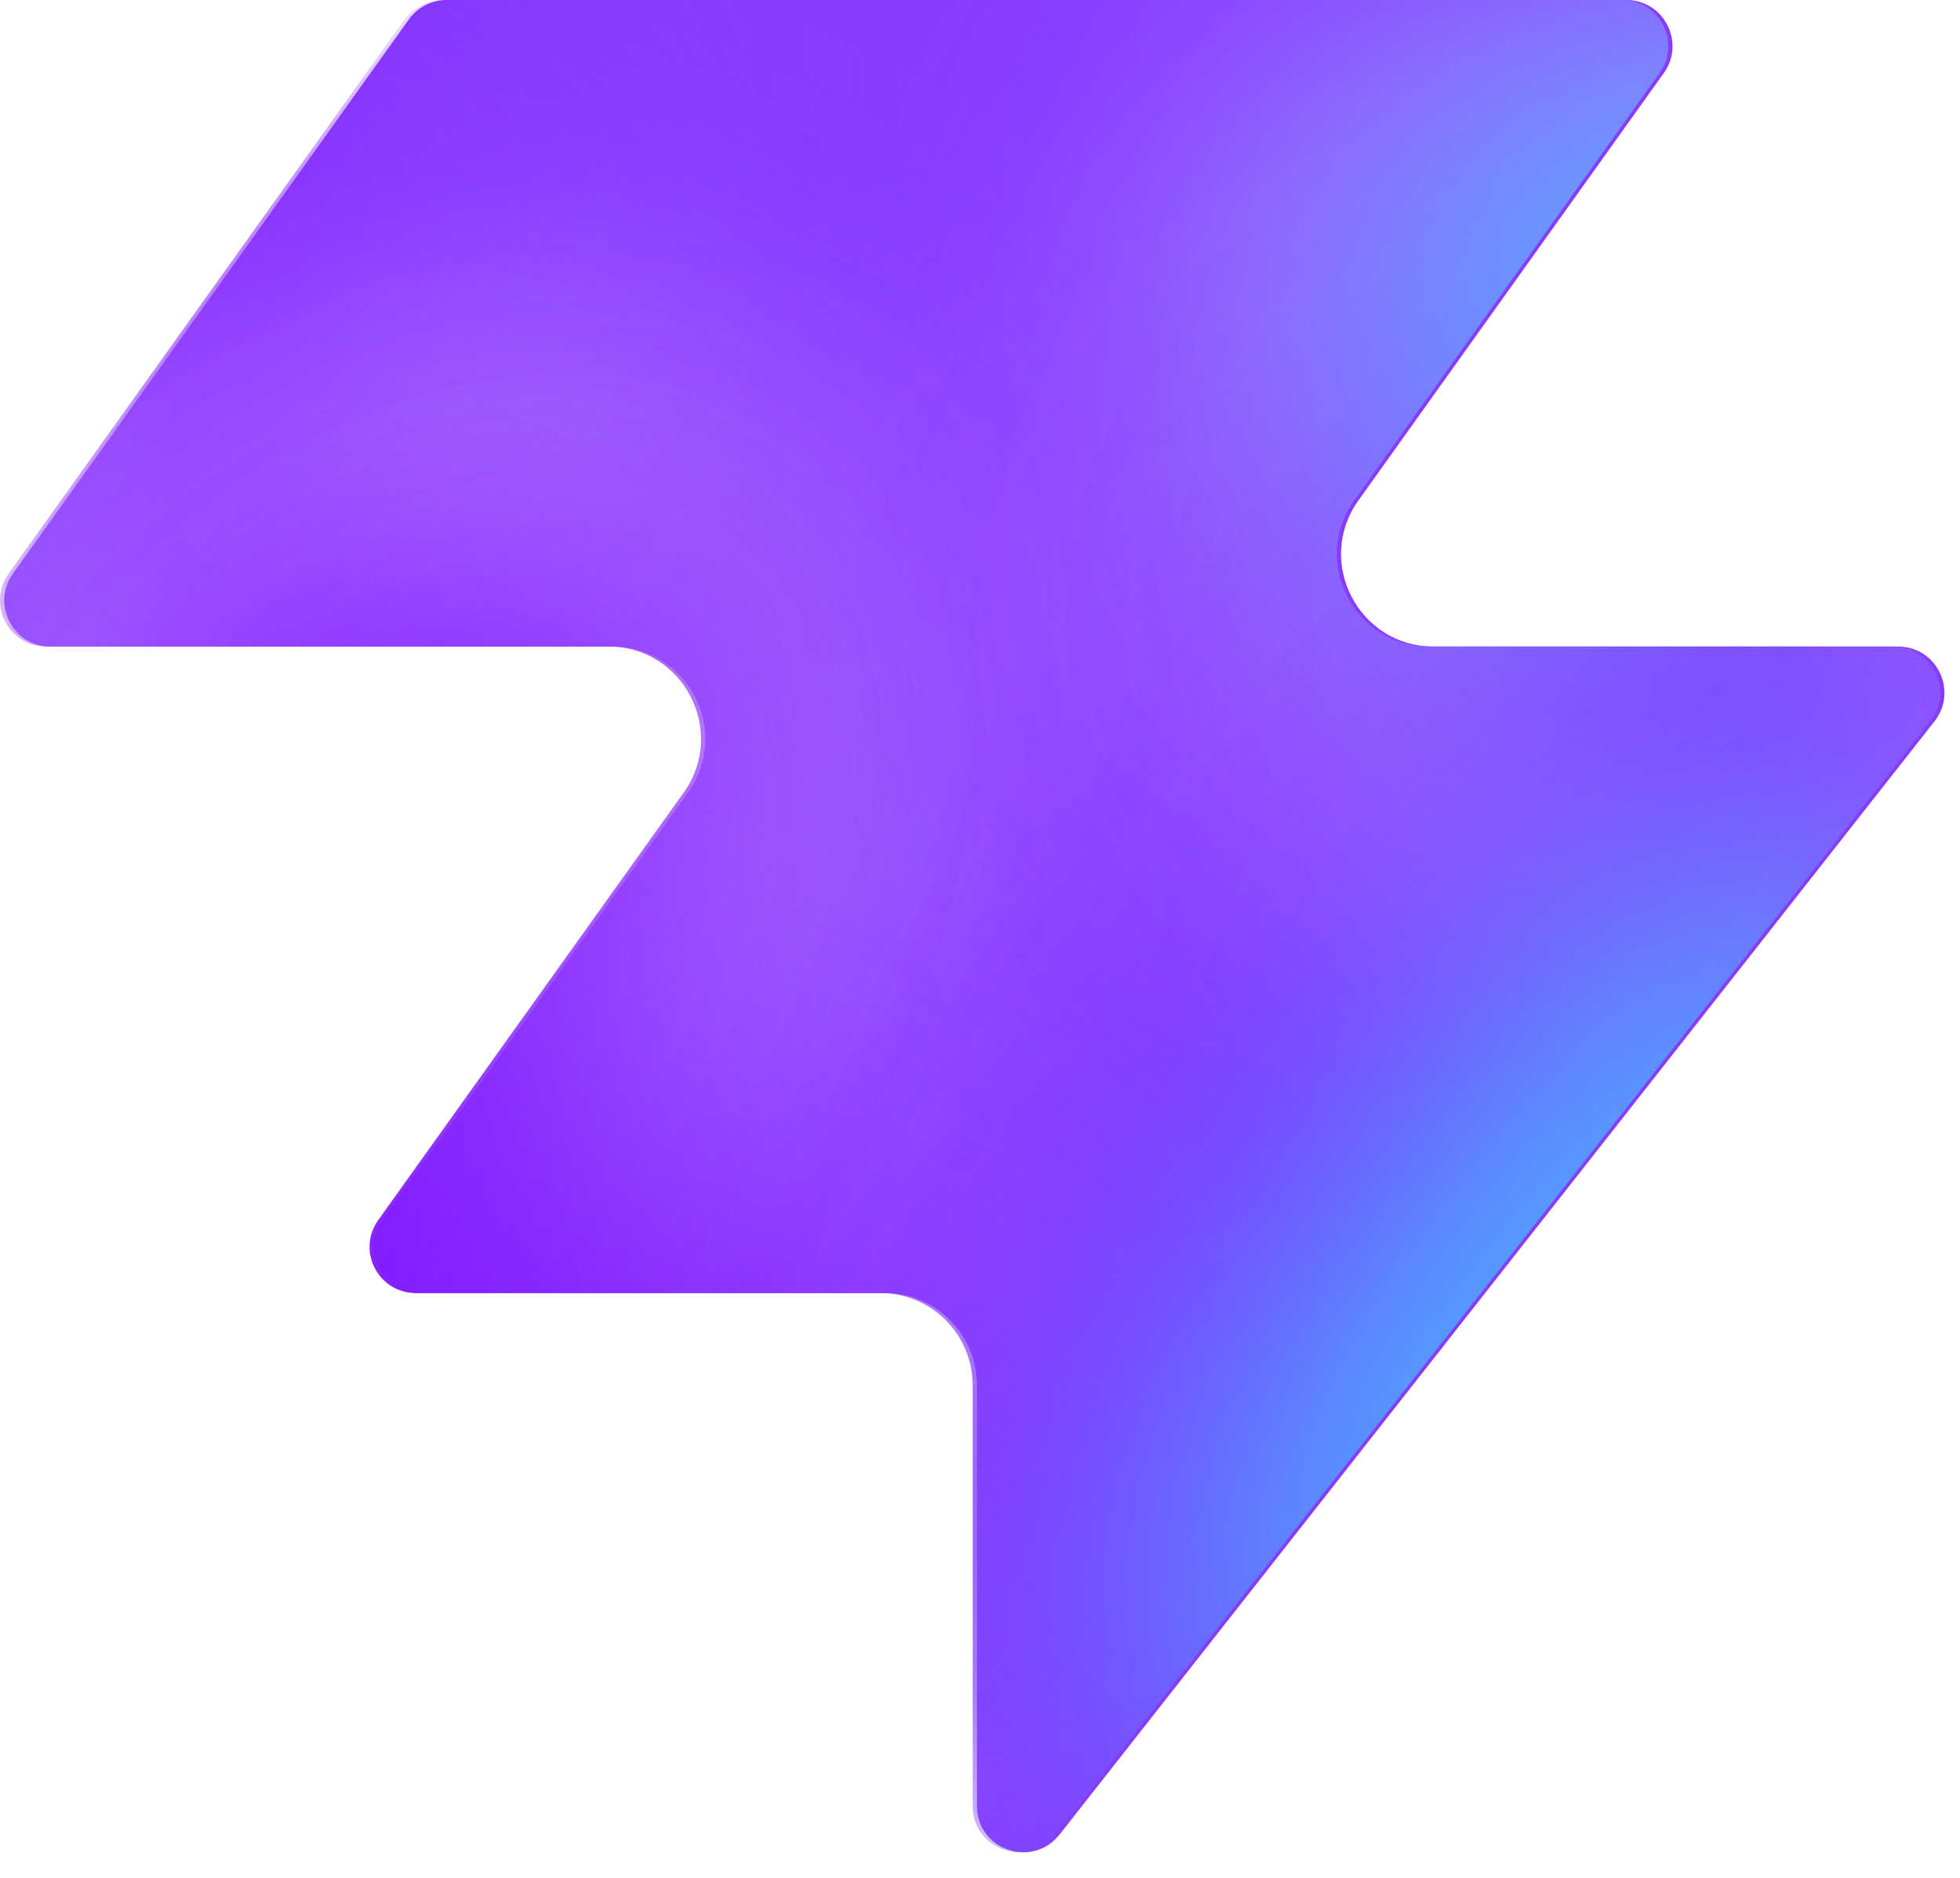
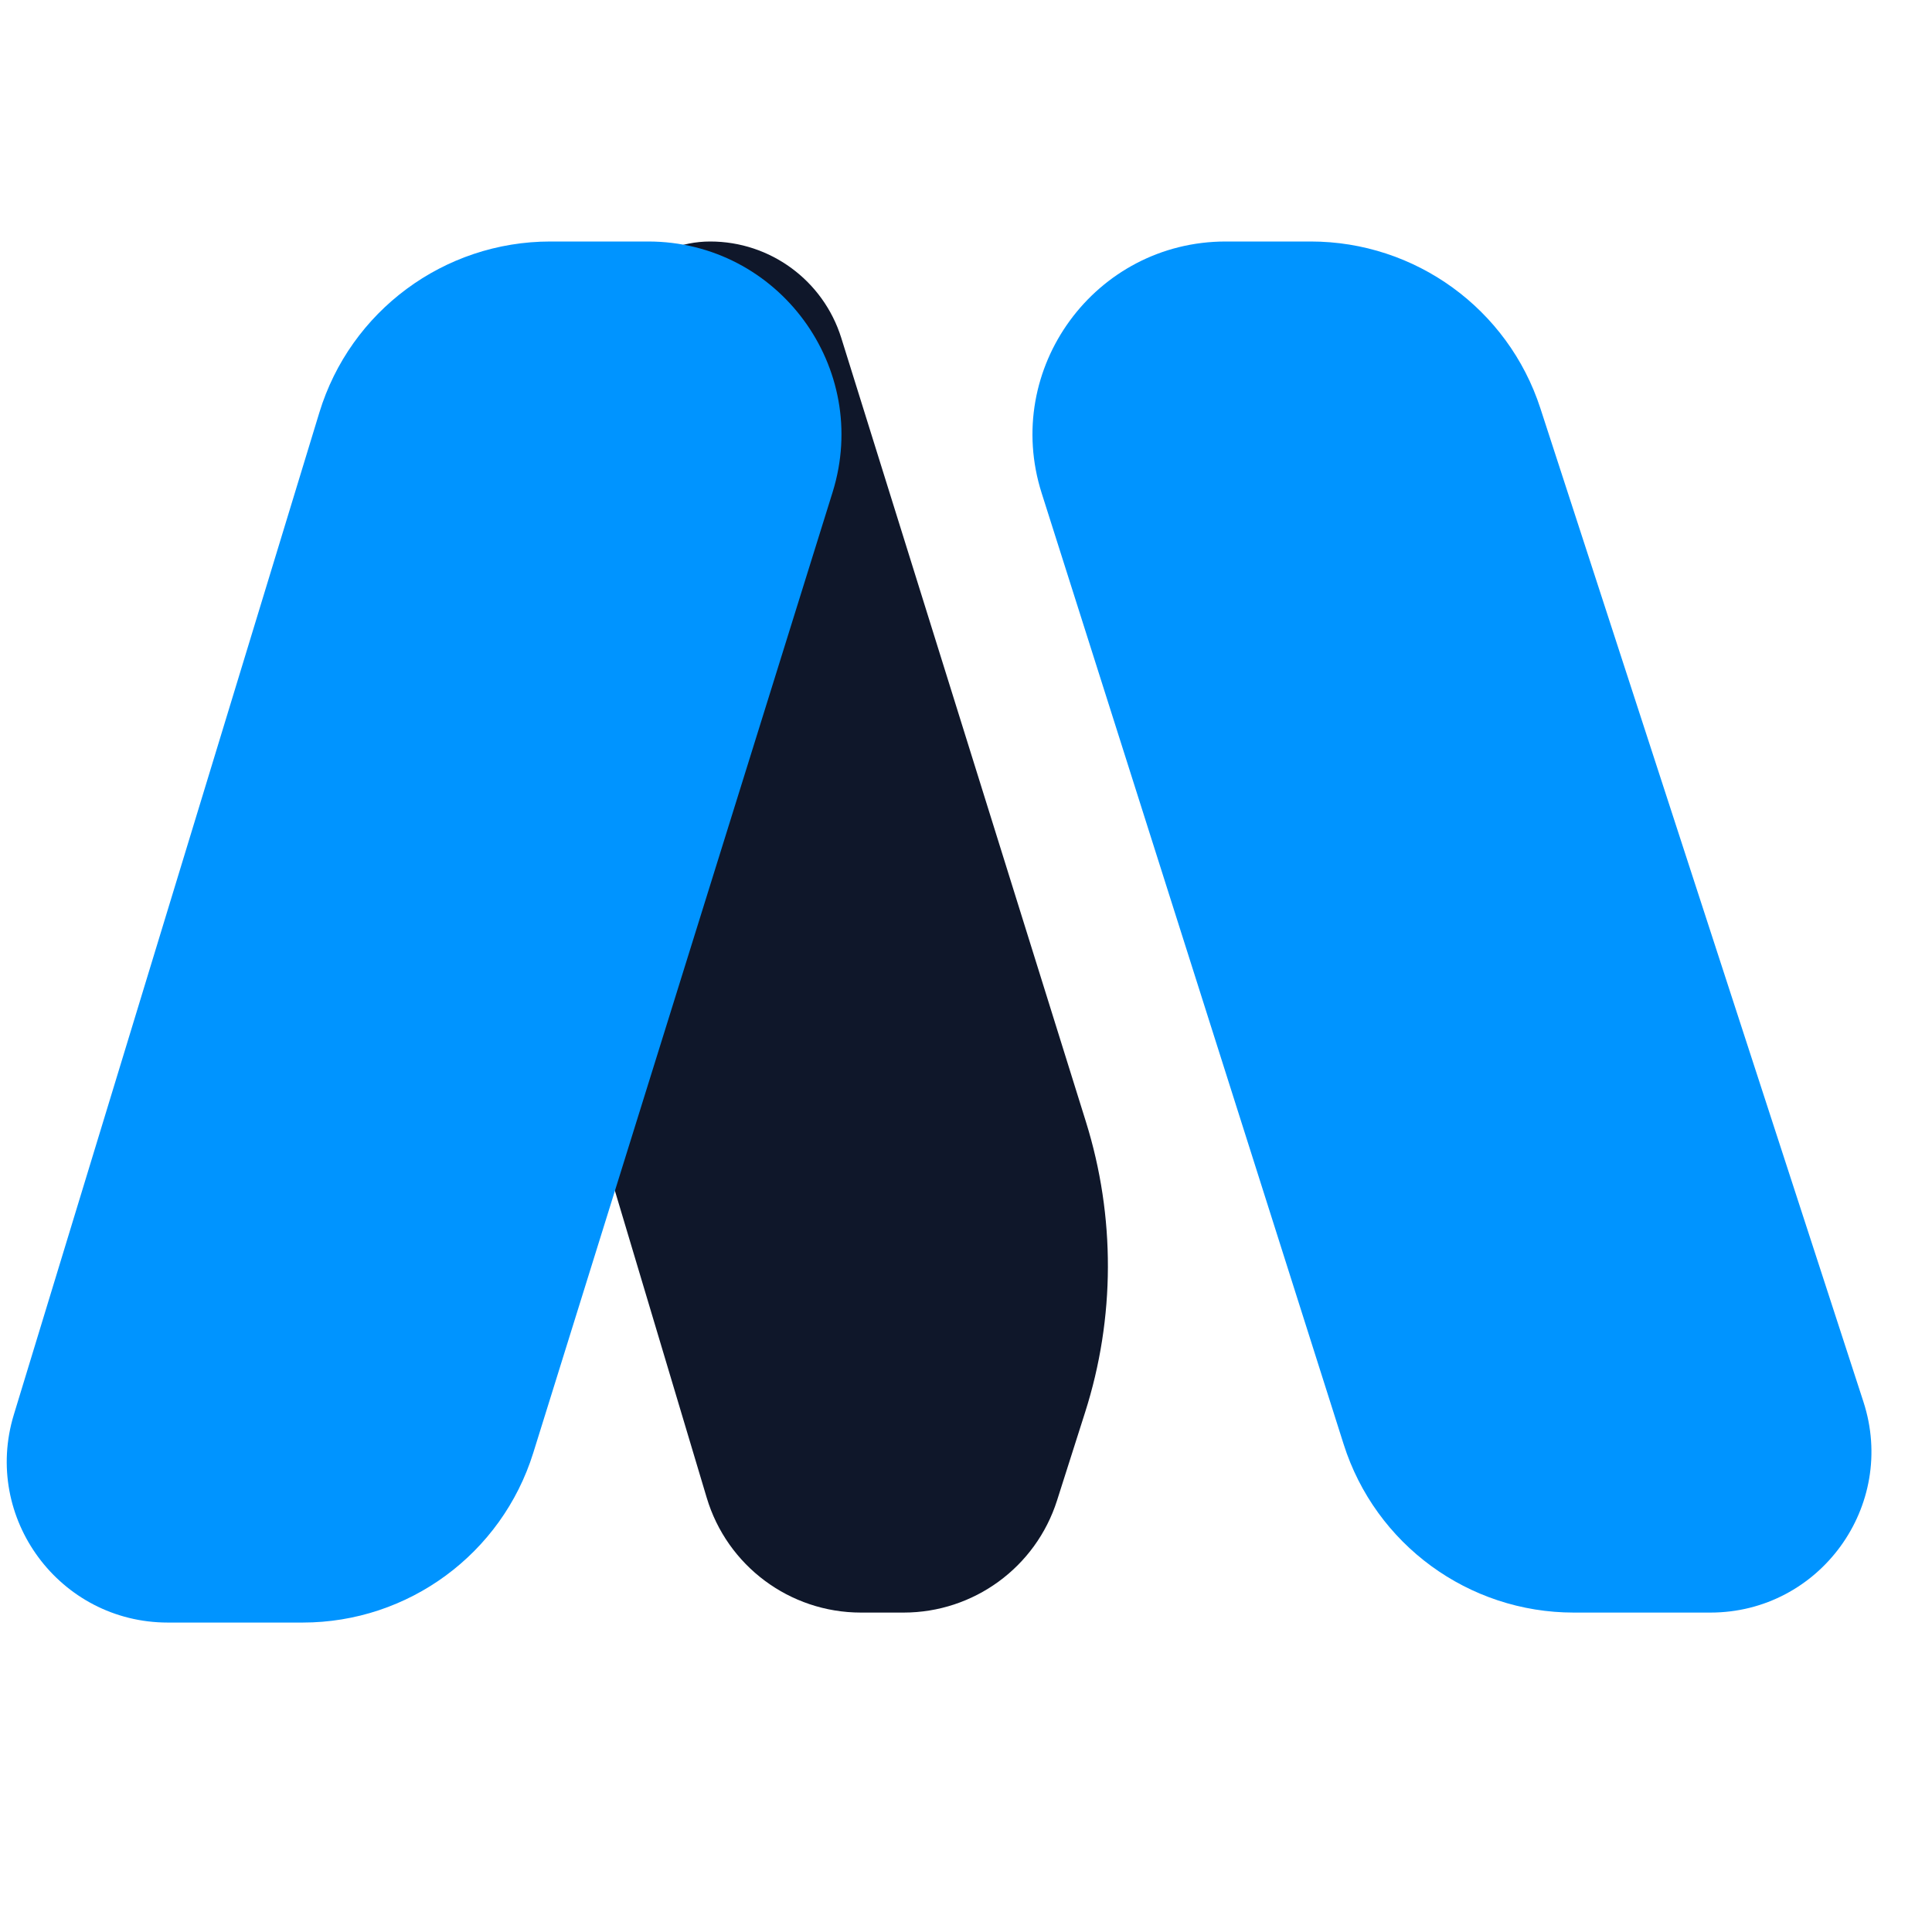
- <svg xmlns="http://www.w3.org/2000/svg" width="48" height="46" fill="none" viewBox="0 0 48 46">
-   <path fill="#863bff" d="M25.946 44.938c-.664.845-2.021.375-2.021-.698V33.937a2.26 2.26 0 0 0-2.262-2.262H10.287c-.92 0-1.456-1.04-.92-1.788l7.48-10.471c1.07-1.497 0-3.578-1.842-3.578H1.237c-.92 0-1.456-1.04-.92-1.788L10.013.474c.214-.297.556-.474.92-.474h28.894c.92 0 1.456 1.04.92 1.788l-7.48 10.471c-1.07 1.498 0 3.579 1.842 3.579h11.377c.943 0 1.473 1.088.89 1.83L25.947 44.94z" style="fill:#863bff;fill:color(display-p3 .525 .23 1);fill-opacity:1" />
-   <mask id="a" width="48" height="46" x="0" y="0" maskUnits="userSpaceOnUse" style="mask-type:alpha">
-     <path fill="#000" d="M25.842 44.938c-.664.844-2.021.375-2.021-.698V33.937a2.26 2.26 0 0 0-2.262-2.262H10.183c-.92 0-1.456-1.04-.92-1.788l7.48-10.471c1.07-1.498 0-3.579-1.842-3.579H1.133c-.92 0-1.456-1.04-.92-1.787L9.91.473c.214-.297.556-.474.92-.474h28.894c.92 0 1.456 1.04.92 1.788l-7.48 10.471c-1.07 1.498 0 3.578 1.842 3.578h11.377c.943 0 1.473 1.088.89 1.832L25.843 44.94z" style="fill:#000;fill-opacity:1" />
-   </mask>
-   <g mask="url(#a)">
-     <g filter="url(#b)">
-       <ellipse cx="5.508" cy="14.704" fill="#ede6ff" rx="5.508" ry="14.704" style="fill:#ede6ff;fill:color(display-p3 .927 .903 1);fill-opacity:1" transform="matrix(.00324 1 1 -.00324 -4.47 31.516)" />
-     </g>
-     <g filter="url(#c)">
-       <ellipse cx="10.399" cy="29.851" fill="#ede6ff" rx="10.399" ry="29.851" style="fill:#ede6ff;fill:color(display-p3 .927 .903 1);fill-opacity:1" transform="matrix(.00324 1 1 -.00324 -39.328 7.883)" />
-     </g>
-     <g filter="url(#d)">
-       <ellipse cx="5.508" cy="30.487" fill="#7e14ff" rx="5.508" ry="30.487" style="fill:#7e14ff;fill:color(display-p3 .492 .077 1);fill-opacity:1" transform="rotate(89.814 -25.913 -14.639)scale(1 -1)" />
-     </g>
-     <g filter="url(#e)">
-       <ellipse cx="5.508" cy="30.599" fill="#7e14ff" rx="5.508" ry="30.599" style="fill:#7e14ff;fill:color(display-p3 .492 .077 1);fill-opacity:1" transform="rotate(89.814 -32.644 -3.334)scale(1 -1)" />
-     </g>
-     <g filter="url(#f)">
-       <ellipse cx="5.508" cy="30.599" fill="#7e14ff" rx="5.508" ry="30.599" style="fill:#7e14ff;fill:color(display-p3 .492 .077 1);fill-opacity:1" transform="matrix(.00324 1 1 -.00324 -34.34 30.47)" />
-     </g>
-     <g filter="url(#g)">
-       <ellipse cx="14.072" cy="22.078" fill="#ede6ff" rx="14.072" ry="22.078" style="fill:#ede6ff;fill:color(display-p3 .927 .903 1);fill-opacity:1" transform="rotate(93.35 24.506 48.493)scale(-1 1)" />
-     </g>
-     <g filter="url(#h)">
-       <ellipse cx="3.47" cy="21.501" fill="#7e14ff" rx="3.47" ry="21.501" style="fill:#7e14ff;fill:color(display-p3 .492 .077 1);fill-opacity:1" transform="rotate(89.009 28.708 47.59)scale(-1 1)" />
-     </g>
-     <g filter="url(#i)">
-       <ellipse cx="3.47" cy="21.501" fill="#7e14ff" rx="3.47" ry="21.501" style="fill:#7e14ff;fill:color(display-p3 .492 .077 1);fill-opacity:1" transform="rotate(89.009 28.708 47.59)scale(-1 1)" />
-     </g>
-     <g filter="url(#j)">
-       <ellipse cx=".387" cy="8.972" fill="#7e14ff" rx="4.407" ry="29.108" style="fill:#7e14ff;fill:color(display-p3 .492 .077 1);fill-opacity:1" transform="rotate(39.51 .387 8.972)" />
-     </g>
-     <g filter="url(#k)">
-       <ellipse cx="47.523" cy="-6.092" fill="#7e14ff" rx="4.407" ry="29.108" style="fill:#7e14ff;fill:color(display-p3 .492 .077 1);fill-opacity:1" transform="rotate(37.892 47.523 -6.092)" />
-     </g>
-     <g filter="url(#l)">
-       <ellipse cx="41.412" cy="6.333" fill="#47bfff" rx="5.971" ry="9.665" style="fill:#47bfff;fill:color(display-p3 .28 .748 1);fill-opacity:1" transform="rotate(37.892 41.412 6.333)" />
-     </g>
-     <g filter="url(#m)">
-       <ellipse cx="-1.879" cy="38.332" fill="#7e14ff" rx="4.407" ry="29.108" style="fill:#7e14ff;fill:color(display-p3 .492 .077 1);fill-opacity:1" transform="rotate(37.892 -1.88 38.332)" />
-     </g>
-     <g filter="url(#n)">
-       <ellipse cx="-1.879" cy="38.332" fill="#7e14ff" rx="4.407" ry="29.108" style="fill:#7e14ff;fill:color(display-p3 .492 .077 1);fill-opacity:1" transform="rotate(37.892 -1.88 38.332)" />
-     </g>
-     <g filter="url(#o)">
-       <ellipse cx="35.651" cy="29.907" fill="#7e14ff" rx="4.407" ry="29.108" style="fill:#7e14ff;fill:color(display-p3 .492 .077 1);fill-opacity:1" transform="rotate(37.892 35.651 29.907)" />
-     </g>
-     <g filter="url(#p)">
-       <ellipse cx="38.418" cy="32.4" fill="#47bfff" rx="5.971" ry="15.297" style="fill:#47bfff;fill:color(display-p3 .28 .748 1);fill-opacity:1" transform="rotate(37.892 38.418 32.4)" />
-     </g>
-   </g>
-   <defs>
-     <filter id="b" width="60.045" height="41.654" x="-19.77" y="16.149" color-interpolation-filters="sRGB" filterUnits="userSpaceOnUse">
-       <feFlood flood-opacity="0" result="BackgroundImageFix" />
-       <feBlend in="SourceGraphic" in2="BackgroundImageFix" result="shape" />
-       <feGaussianBlur result="effect1_foregroundBlur_2002_17158" stdDeviation="7.659" />
-     </filter>
-     <filter id="c" width="90.34" height="51.437" x="-54.613" y="-7.533" color-interpolation-filters="sRGB" filterUnits="userSpaceOnUse">
-       <feFlood flood-opacity="0" result="BackgroundImageFix" />
-       <feBlend in="SourceGraphic" in2="BackgroundImageFix" result="shape" />
-       <feGaussianBlur result="effect1_foregroundBlur_2002_17158" stdDeviation="7.659" />
-     </filter>
-     <filter id="d" width="79.355" height="29.4" x="-49.64" y="2.03" color-interpolation-filters="sRGB" filterUnits="userSpaceOnUse">
-       <feFlood flood-opacity="0" result="BackgroundImageFix" />
-       <feBlend in="SourceGraphic" in2="BackgroundImageFix" result="shape" />
-       <feGaussianBlur result="effect1_foregroundBlur_2002_17158" stdDeviation="4.596" />
-     </filter>
-     <filter id="e" width="79.579" height="29.4" x="-45.045" y="20.029" color-interpolation-filters="sRGB" filterUnits="userSpaceOnUse">
-       <feFlood flood-opacity="0" result="BackgroundImageFix" />
-       <feBlend in="SourceGraphic" in2="BackgroundImageFix" result="shape" />
-       <feGaussianBlur result="effect1_foregroundBlur_2002_17158" stdDeviation="4.596" />
-     </filter>
-     <filter id="f" width="79.579" height="29.4" x="-43.513" y="21.178" color-interpolation-filters="sRGB" filterUnits="userSpaceOnUse">
-       <feFlood flood-opacity="0" result="BackgroundImageFix" />
-       <feBlend in="SourceGraphic" in2="BackgroundImageFix" result="shape" />
-       <feGaussianBlur result="effect1_foregroundBlur_2002_17158" stdDeviation="4.596" />
-     </filter>
-     <filter id="g" width="74.749" height="58.852" x="15.756" y="-17.901" color-interpolation-filters="sRGB" filterUnits="userSpaceOnUse">
-       <feFlood flood-opacity="0" result="BackgroundImageFix" />
-       <feBlend in="SourceGraphic" in2="BackgroundImageFix" result="shape" />
-       <feGaussianBlur result="effect1_foregroundBlur_2002_17158" stdDeviation="7.659" />
-     </filter>
-     <filter id="h" width="61.377" height="25.362" x="23.548" y="2.284" color-interpolation-filters="sRGB" filterUnits="userSpaceOnUse">
-       <feFlood flood-opacity="0" result="BackgroundImageFix" />
-       <feBlend in="SourceGraphic" in2="BackgroundImageFix" result="shape" />
-       <feGaussianBlur result="effect1_foregroundBlur_2002_17158" stdDeviation="4.596" />
-     </filter>
-     <filter id="i" width="61.377" height="25.362" x="23.548" y="2.284" color-interpolation-filters="sRGB" filterUnits="userSpaceOnUse">
-       <feFlood flood-opacity="0" result="BackgroundImageFix" />
-       <feBlend in="SourceGraphic" in2="BackgroundImageFix" result="shape" />
-       <feGaussianBlur result="effect1_foregroundBlur_2002_17158" stdDeviation="4.596" />
-     </filter>
-     <filter id="j" width="56.045" height="63.649" x="-27.636" y="-22.853" color-interpolation-filters="sRGB" filterUnits="userSpaceOnUse">
-       <feFlood flood-opacity="0" result="BackgroundImageFix" />
-       <feBlend in="SourceGraphic" in2="BackgroundImageFix" result="shape" />
-       <feGaussianBlur result="effect1_foregroundBlur_2002_17158" stdDeviation="4.596" />
-     </filter>
-     <filter id="k" width="54.814" height="64.646" x="20.116" y="-38.415" color-interpolation-filters="sRGB" filterUnits="userSpaceOnUse">
-       <feFlood flood-opacity="0" result="BackgroundImageFix" />
-       <feBlend in="SourceGraphic" in2="BackgroundImageFix" result="shape" />
-       <feGaussianBlur result="effect1_foregroundBlur_2002_17158" stdDeviation="4.596" />
-     </filter>
-     <filter id="l" width="33.541" height="35.313" x="24.641" y="-11.323" color-interpolation-filters="sRGB" filterUnits="userSpaceOnUse">
-       <feFlood flood-opacity="0" result="BackgroundImageFix" />
-       <feBlend in="SourceGraphic" in2="BackgroundImageFix" result="shape" />
-       <feGaussianBlur result="effect1_foregroundBlur_2002_17158" stdDeviation="4.596" />
-     </filter>
-     <filter id="m" width="54.814" height="64.646" x="-29.286" y="6.009" color-interpolation-filters="sRGB" filterUnits="userSpaceOnUse">
-       <feFlood flood-opacity="0" result="BackgroundImageFix" />
-       <feBlend in="SourceGraphic" in2="BackgroundImageFix" result="shape" />
-       <feGaussianBlur result="effect1_foregroundBlur_2002_17158" stdDeviation="4.596" />
-     </filter>
-     <filter id="n" width="54.814" height="64.646" x="-29.286" y="6.009" color-interpolation-filters="sRGB" filterUnits="userSpaceOnUse">
-       <feFlood flood-opacity="0" result="BackgroundImageFix" />
-       <feBlend in="SourceGraphic" in2="BackgroundImageFix" result="shape" />
-       <feGaussianBlur result="effect1_foregroundBlur_2002_17158" stdDeviation="4.596" />
-     </filter>
-     <filter id="o" width="54.814" height="64.646" x="8.244" y="-2.416" color-interpolation-filters="sRGB" filterUnits="userSpaceOnUse">
-       <feFlood flood-opacity="0" result="BackgroundImageFix" />
-       <feBlend in="SourceGraphic" in2="BackgroundImageFix" result="shape" />
-       <feGaussianBlur result="effect1_foregroundBlur_2002_17158" stdDeviation="4.596" />
-     </filter>
-     <filter id="p" width="39.409" height="43.623" x="18.713" y="10.588" color-interpolation-filters="sRGB" filterUnits="userSpaceOnUse">
-       <feFlood flood-opacity="0" result="BackgroundImageFix" />
-       <feBlend in="SourceGraphic" in2="BackgroundImageFix" result="shape" />
-       <feGaussianBlur result="effect1_foregroundBlur_2002_17158" stdDeviation="4.596" />
-     </filter>
-   </defs>
+ <svg xmlns="http://www.w3.org/2000/svg" width="32" height="32" viewBox="0 0 24 24" fill="none">
+   <path d="M19.135 5.072L23.148 17.413C23.569 18.706 22.605 20.032 21.247 20.032H19.55C18.243 20.032 17.086 19.186 16.691 17.94L12.94 6.126C12.448 4.579 13.604 3 15.227 3H16.282C17.582 3 18.734 3.837 19.135 5.072Z" fill="#0094FF" />
+   <path d="M13.49 13.936L10.45 4.196C10.227 3.485 9.569 3 8.823 3C8.097 3 7.499 3.569 7.462 4.294L7.101 11.381C7.054 12.293 7.164 13.206 7.426 14.081L8.779 18.605C9.032 19.452 9.811 20.032 10.695 20.032H11.225C12.096 20.032 12.867 19.469 13.131 18.639L13.479 17.546C13.854 16.372 13.857 15.112 13.49 13.936Z" fill="#0f172a" />
+   <path d="M6.837 3H8.052C9.67 3 10.824 4.569 10.343 6.114L6.624 18.049C6.233 19.302 5.073 20.156 3.76 20.156H2.085C0.742 20.156 -0.22 18.858 0.172 17.573L3.967 5.125C4.352 3.863 5.517 3 6.837 3Z" fill="#0094FF" />
</svg>
